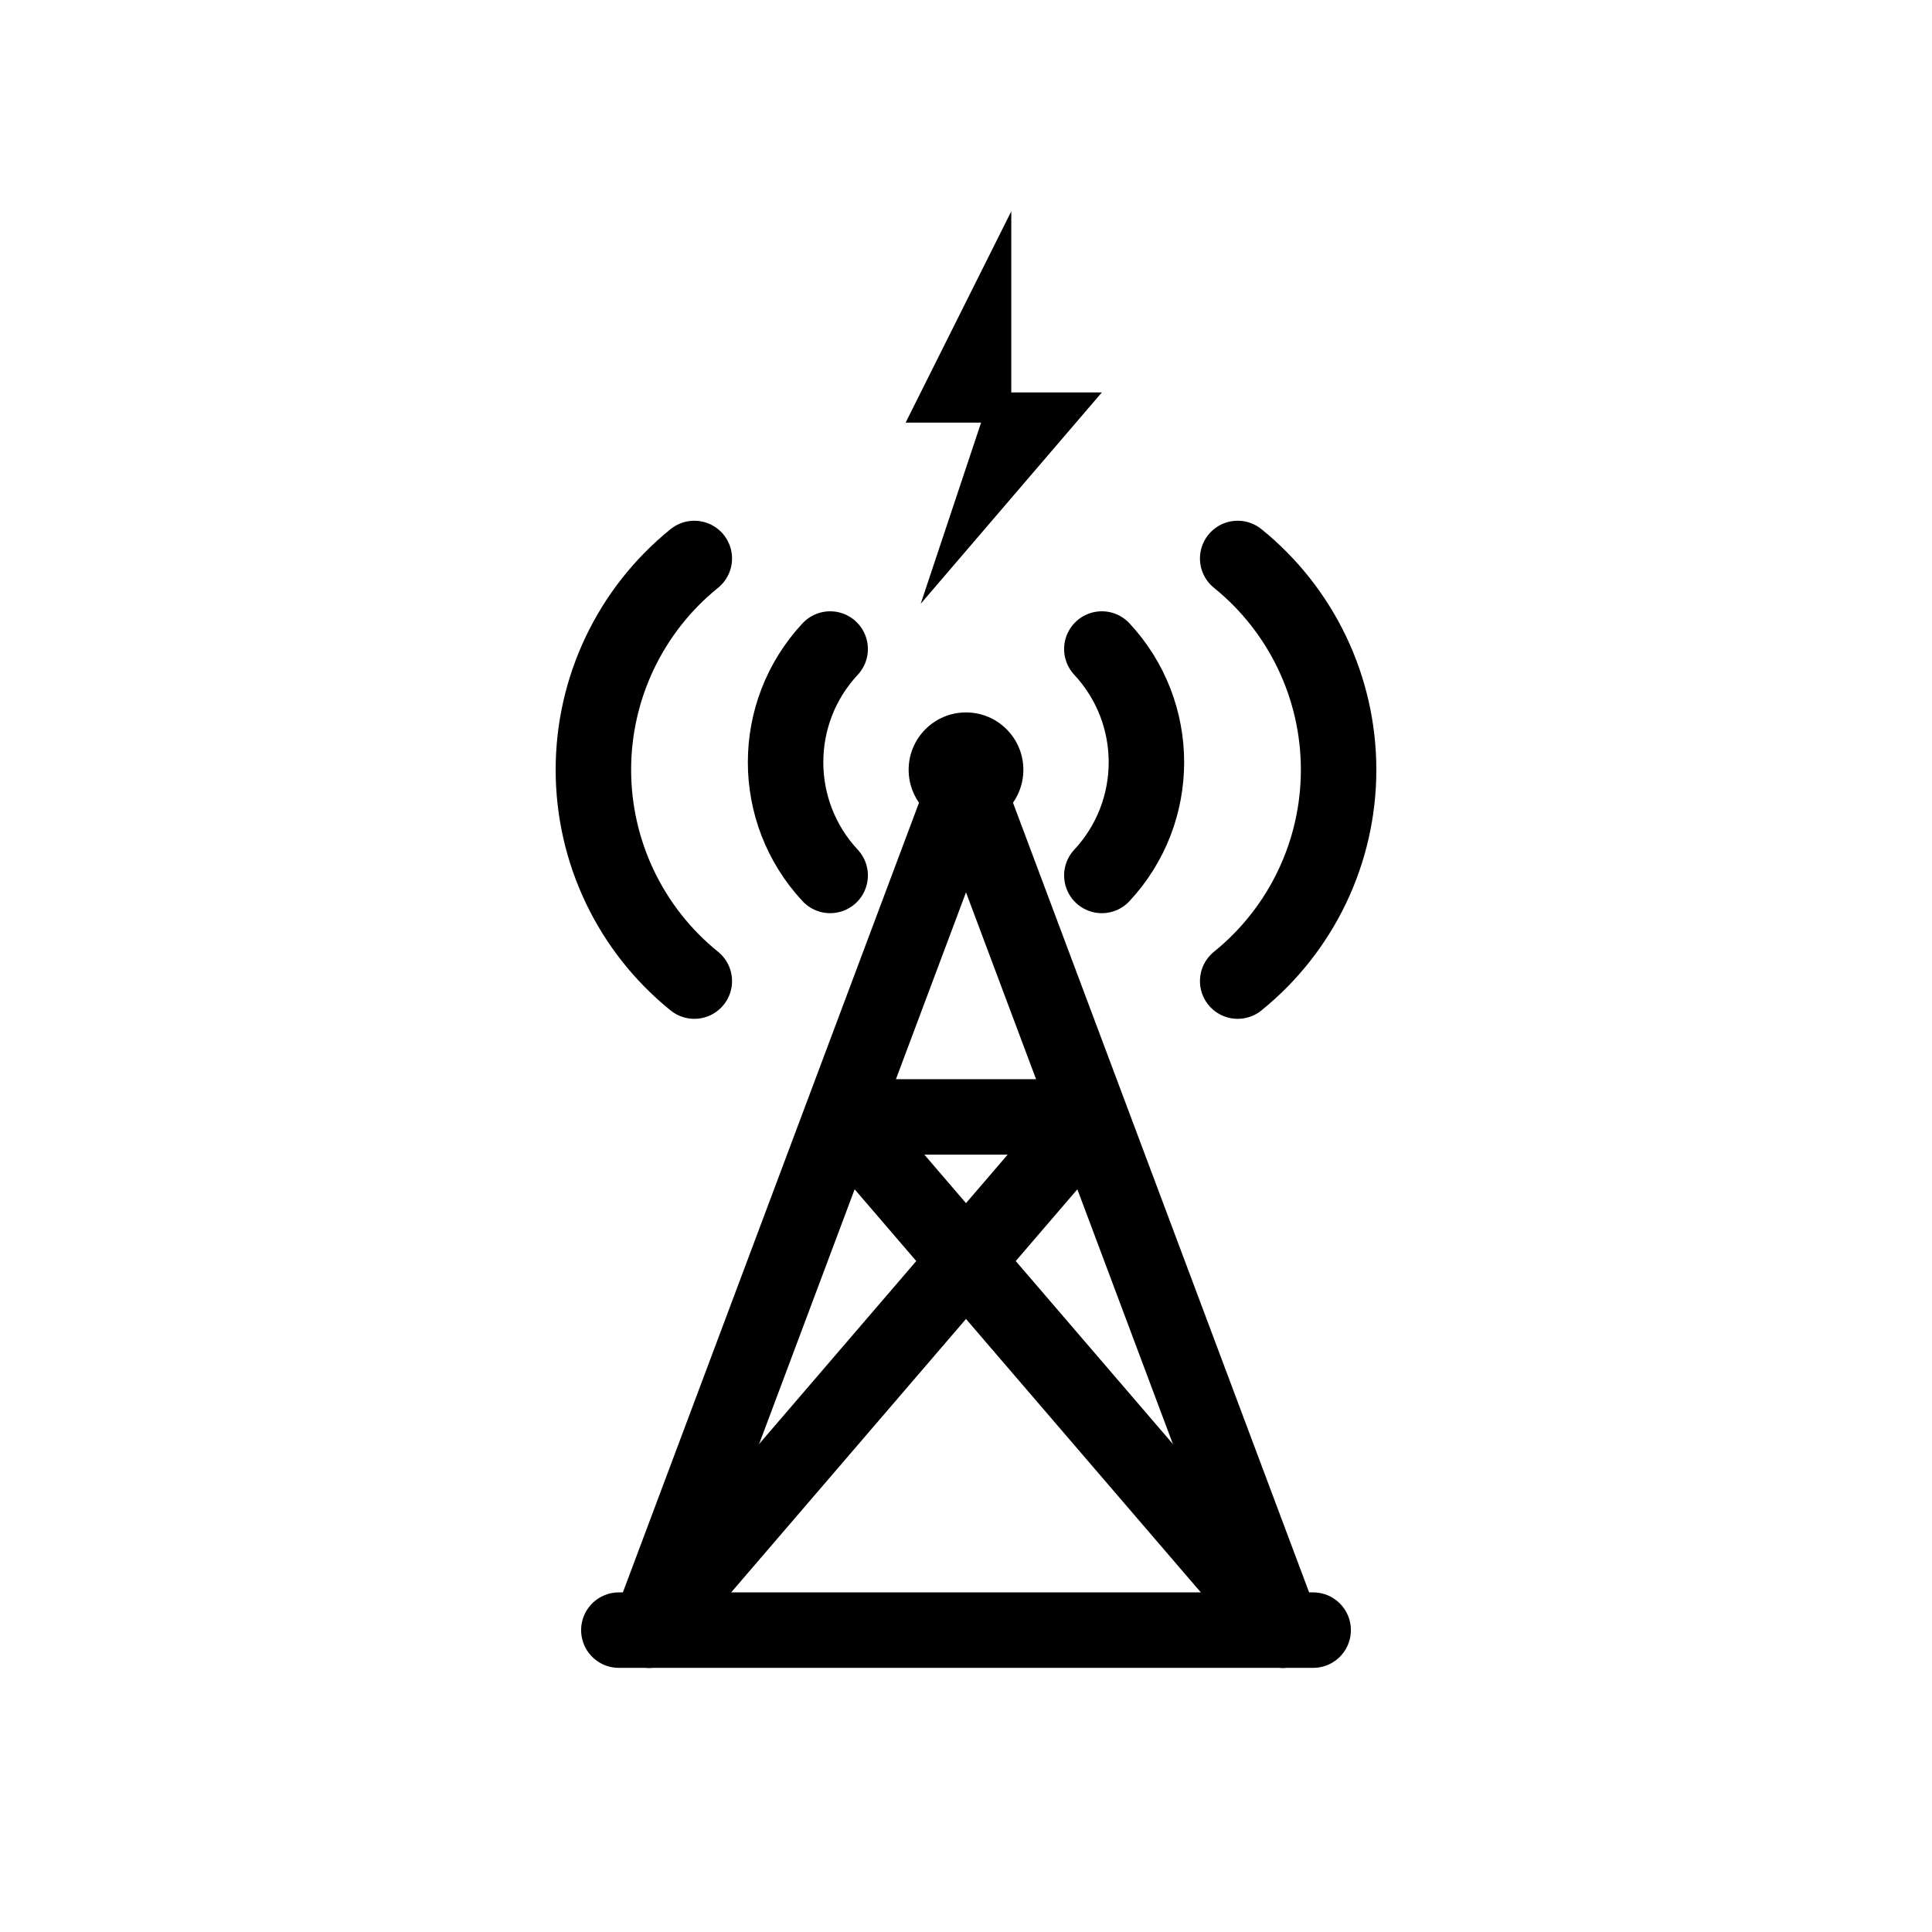
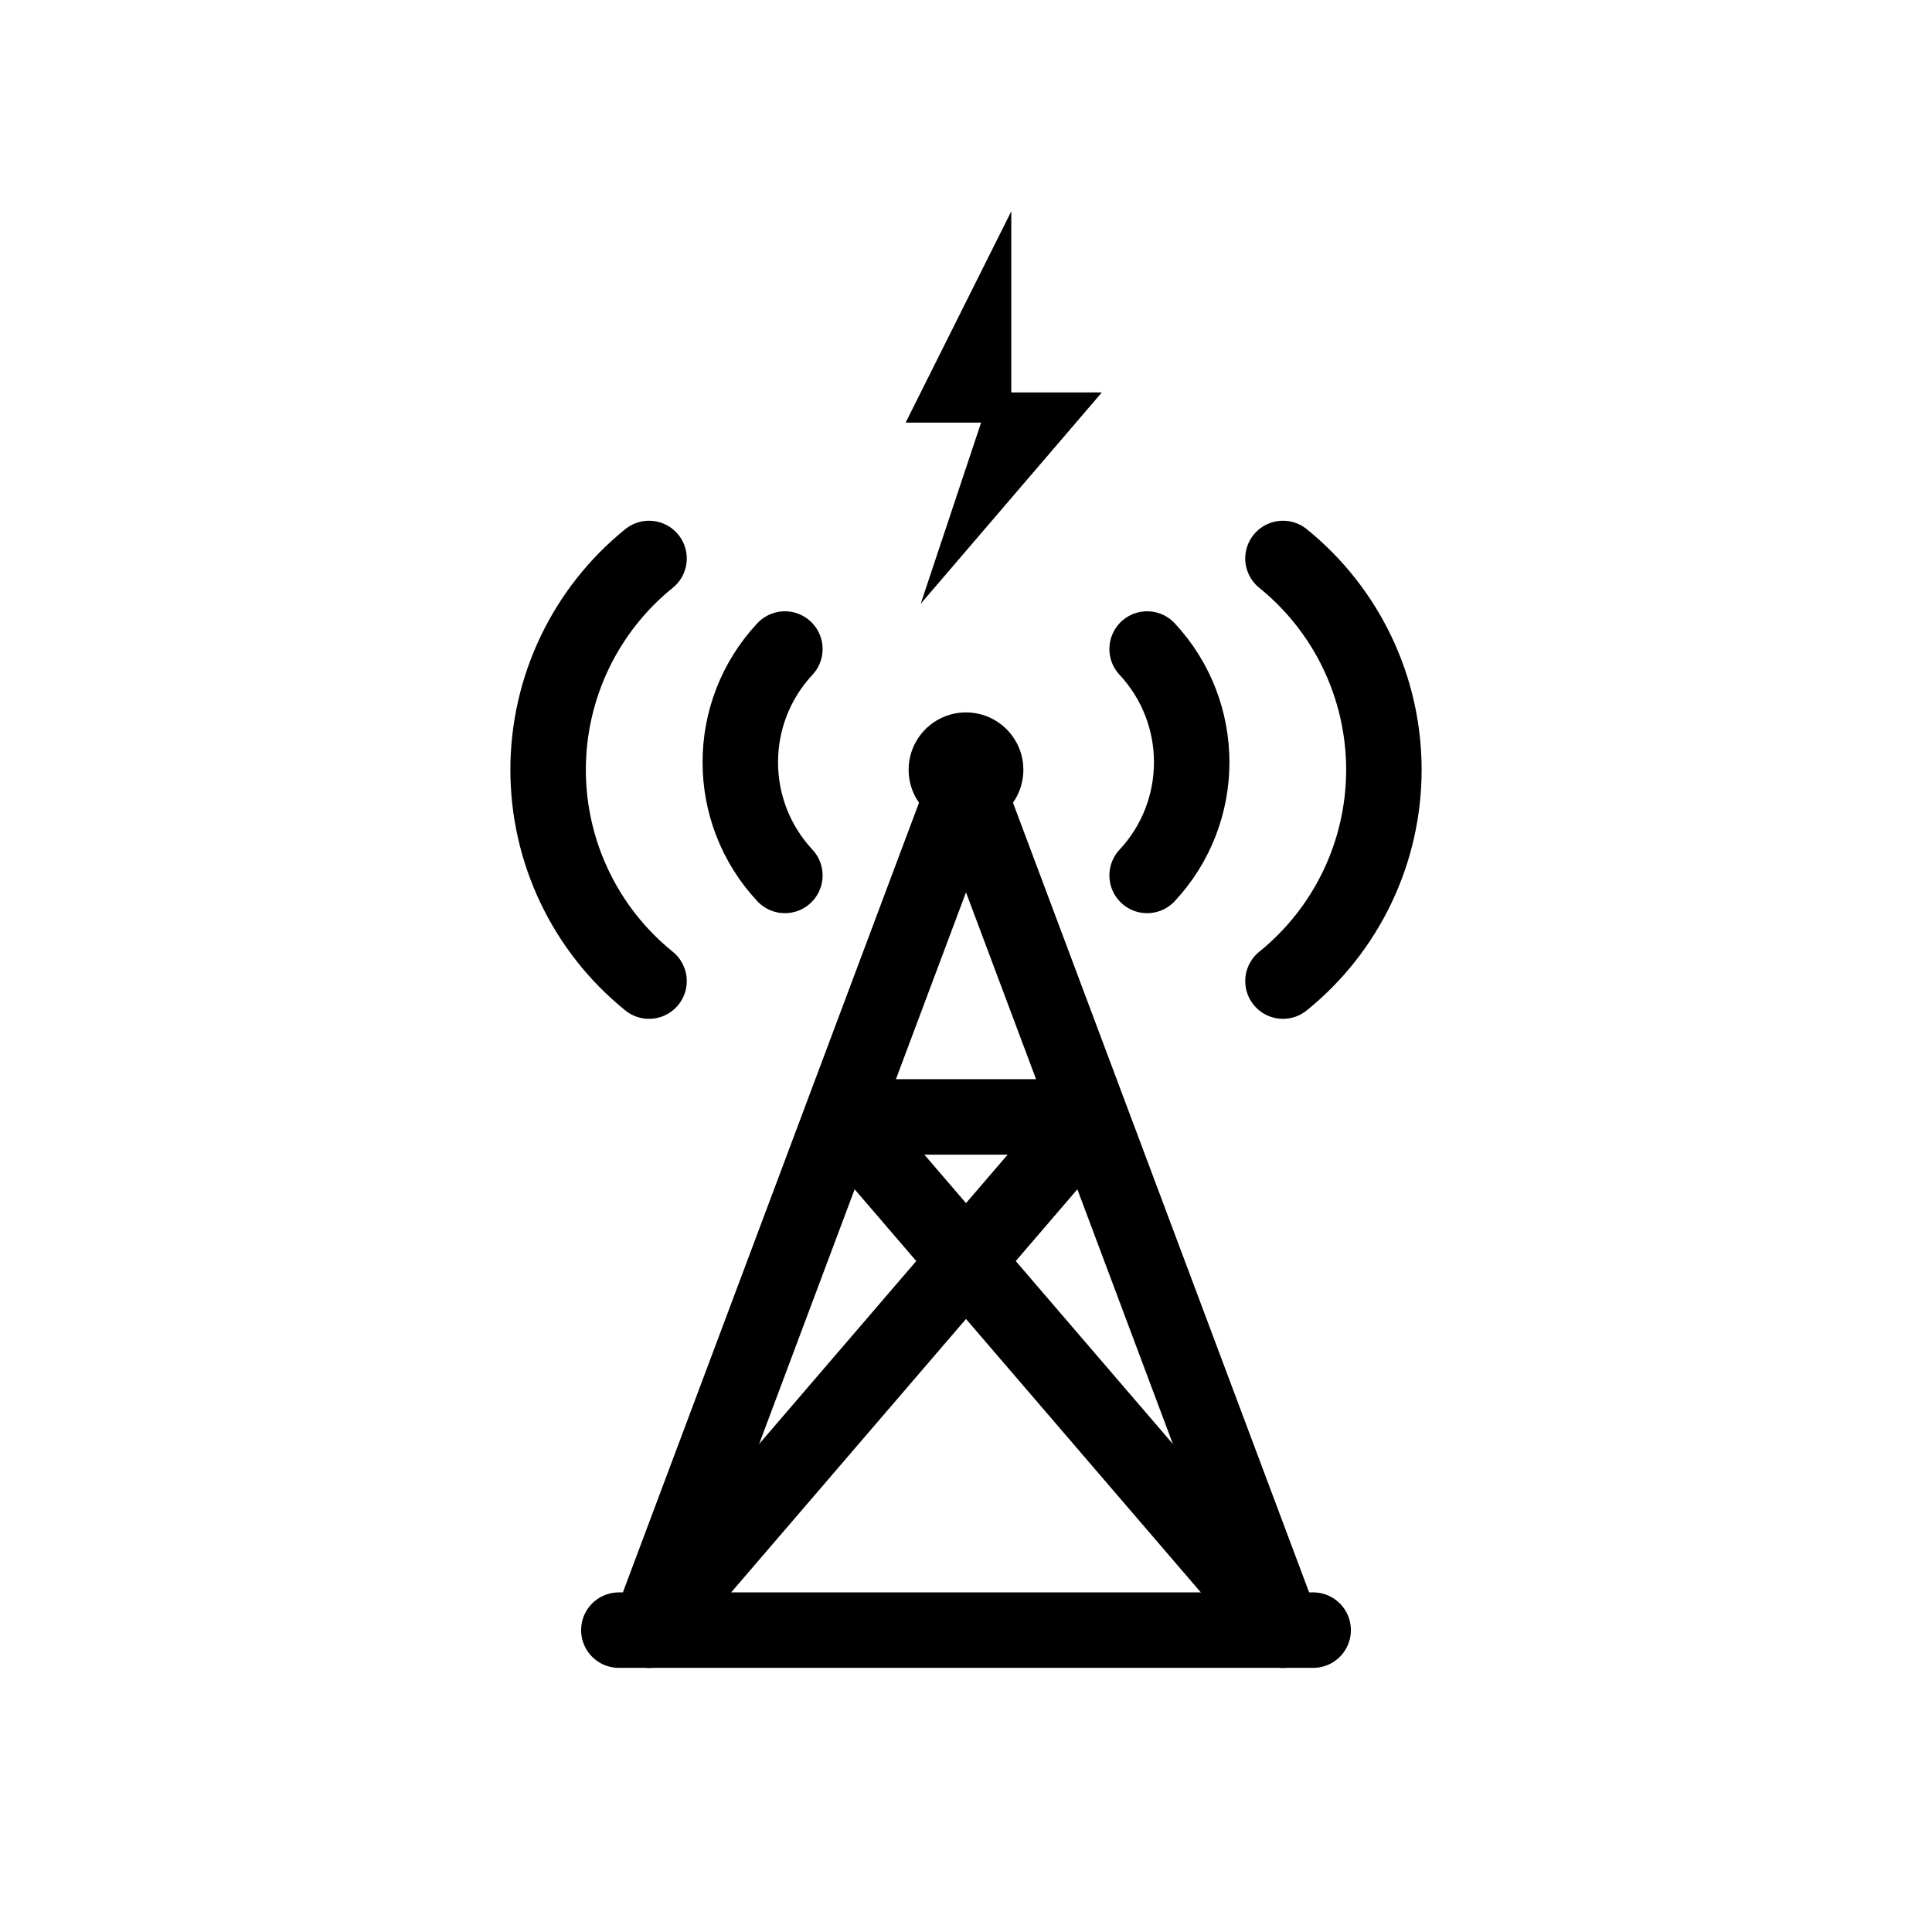
<svg xmlns="http://www.w3.org/2000/svg" viewBox="0 0 128 128" role="img" aria-label="OE5XRX">
  <g fill="none" stroke="currentColor" stroke-width="5" stroke-linecap="round" stroke-linejoin="round">
-     <path d="M55 43 a11 11 0 0 0 0 15" />
-     <path d="M46 37 a18 18 0 0 0 0 28" />
-     <path d="M73 43 a11 11 0 0 1 0 15" />
-     <path d="M82 37 a18 18 0 0 1 0 28" />
+     <path d="M52 43 a11 11 0 0 0 0 15" />
+     <path d="M43 37 a18 18 0 0 0 0 28" />
+     <path d="M76 43 a11 11 0 0 1 0 15" />
+     <path d="M85 37 a18 18 0 0 1 0 28" />
    <path d="M64 52 L43 108" />
    <path d="M64 52 L85 108" />
    <path d="M41 108 L87 108" />
    <path d="M55.8 74 L72.2 74" />
    <path d="M55.8 74 L85 108" />
    <path d="M72.2 74 L43 108" />
  </g>
  <circle cx="64" cy="51" r="3.8" fill="currentColor" />
  <path d="M67 14 L60 28 L65 28 L61 40 L73 26 L67 26 Z" fill="currentColor" />
</svg>
